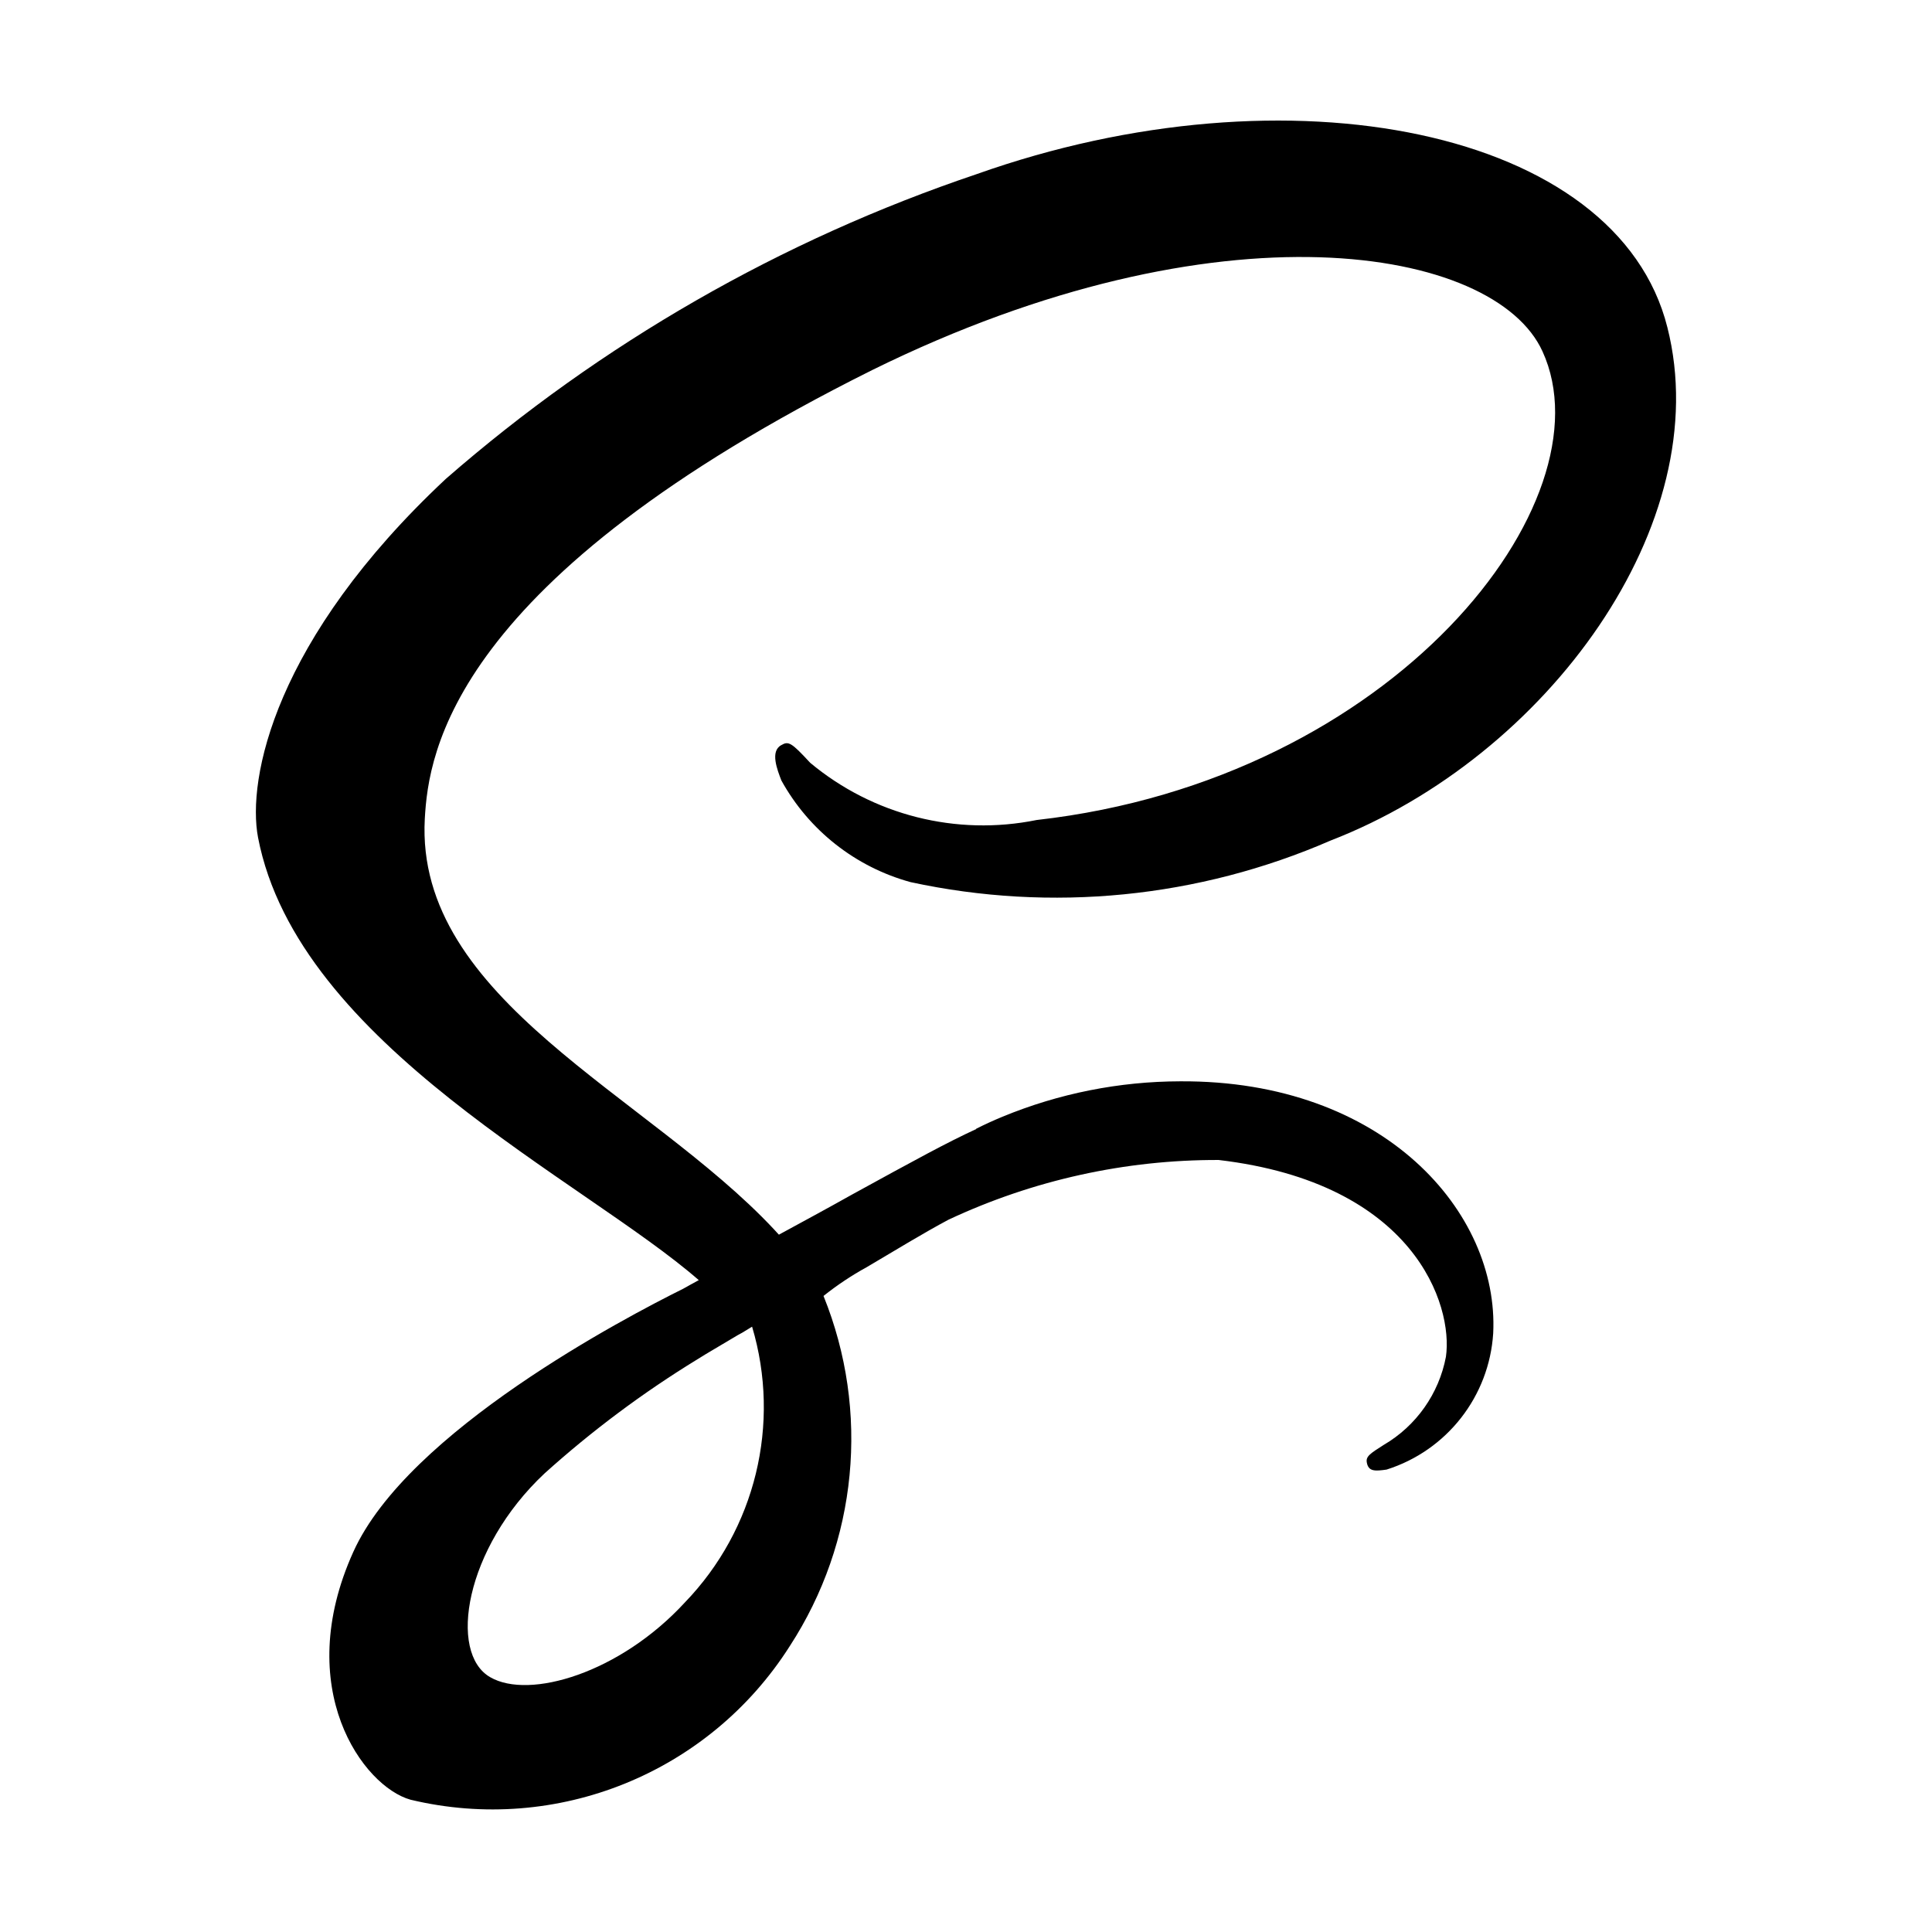
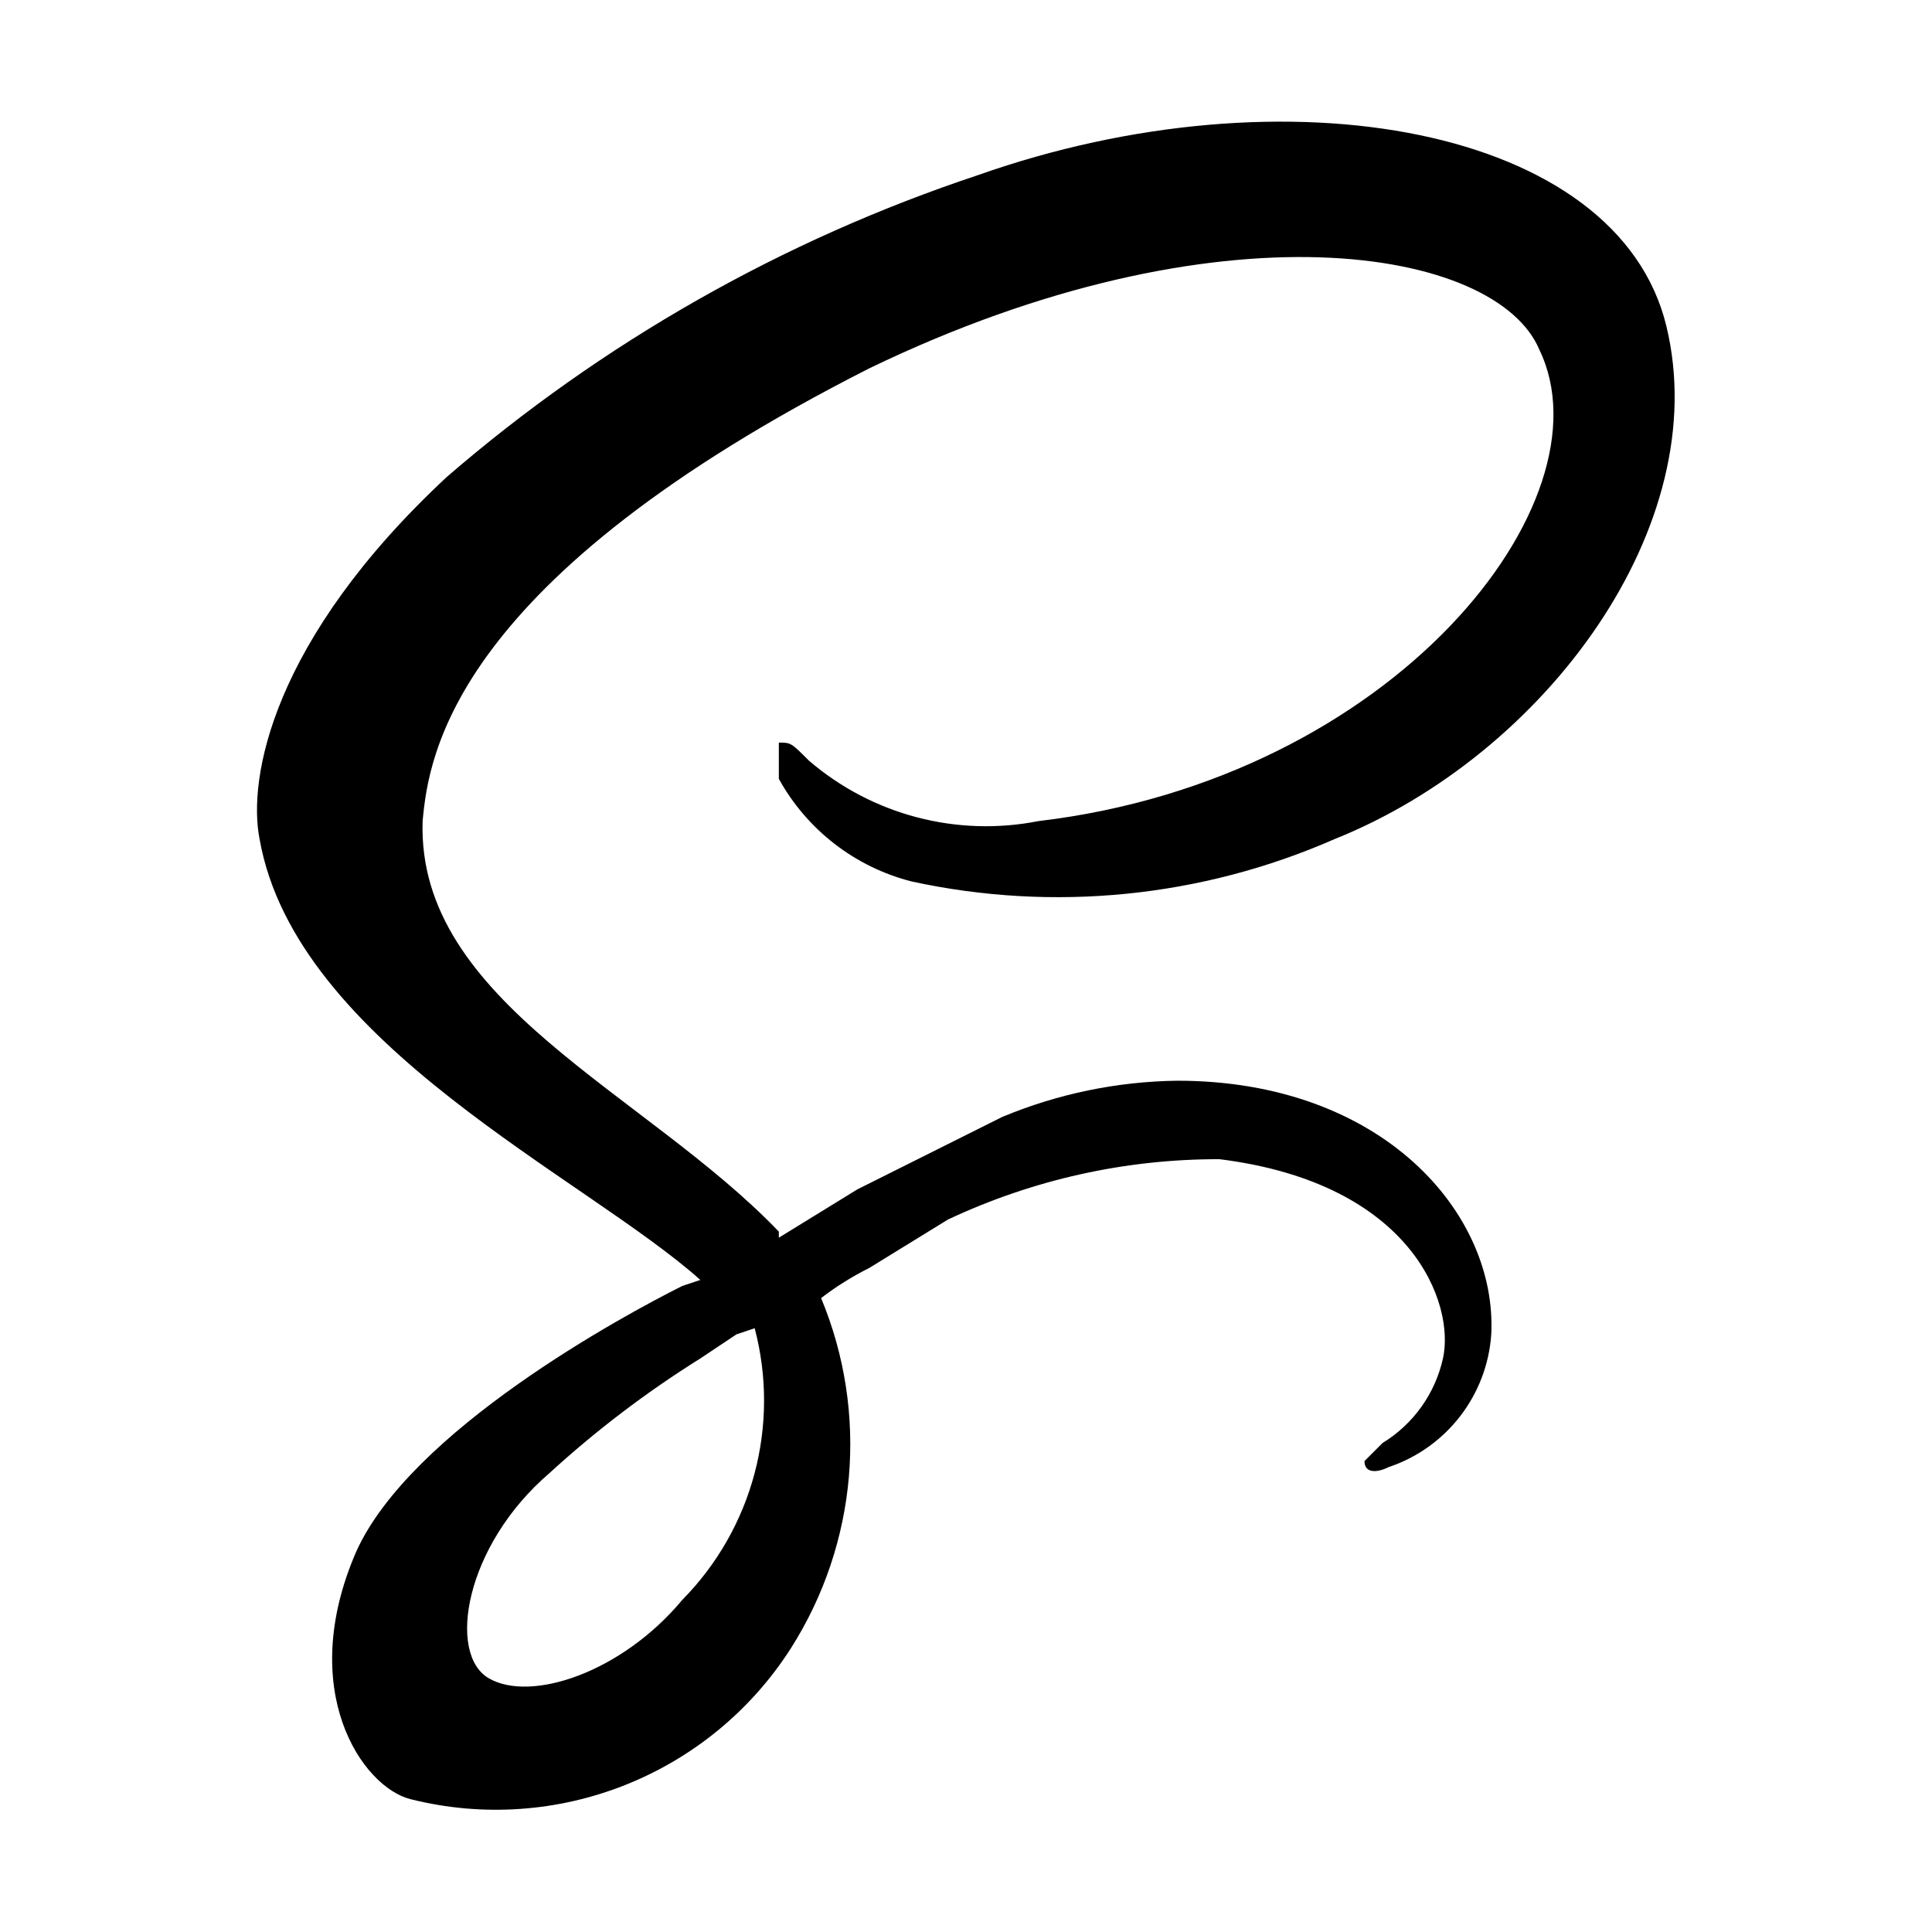
- <svg xmlns="http://www.w3.org/2000/svg" fill="currentColor" width="32px" height="32px" viewBox="0 0 32 32">
-   <path d="M16.171,18.7c-.481.221-1.008.509-2.063,1.088-.4.225-.818.45-1.207.662-.027-.027-.055-.061-.082-.089-2.087-2.23-5.947-3.805-5.783-6.8.061-1.091.436-3.955,7.413-7.433,5.742-2.83,10.311-2.046,11.1-.307C26.683,8.3,23.1,12.913,17.17,13.582a4.469,4.469,0,0,1-3.751-.948c-.314-.341-.361-.361-.477-.293-.191.1-.068.409,0,.586a3.5,3.5,0,0,0,2.141,1.684,11.4,11.4,0,0,0,6.956-.689c3.594-1.391,6.4-5.258,5.578-8.5-.825-3.287-6.281-4.371-11.443-2.537a26,26,0,0,0-8.79,5.047c-2.844,2.66-3.294,4.972-3.11,5.94.662,3.437,5.4,5.674,7.3,7.331-.1.055-.184.1-.259.143-.948.471-4.562,2.36-5.463,4.358-1.023,2.264.164,3.887.948,4.105a5.832,5.832,0,0,0,6.281-2.544,6.3,6.3,0,0,0,.559-5.8,5.03,5.03,0,0,1,.716-.477c.484-.286.945-.568,1.354-.786l0,0a10.475,10.475,0,0,1,4.475-.989c3.246.382,3.887,2.407,3.764,3.26a2.157,2.157,0,0,1-1.03,1.459c-.225.143-.3.191-.28.293.027.15.136.143.327.116a2.535,2.535,0,0,0,1.766-2.257c.1-2-1.807-4.194-5.183-4.174a7.753,7.753,0,0,0-2.946.587q-.225.093-.437.2Zm-4.825,7.839c-1.078,1.173-2.578,1.616-3.226,1.241-.7-.4-.423-2.135.9-3.376a17.18,17.18,0,0,1,2.53-1.889c.157-.1.389-.232.668-.4.048-.027.075-.041.075-.041l.164-.1A4.658,4.658,0,0,1,11.346,26.539Z" />
+ <svg xmlns="http://www.w3.org/2000/svg" fill="currentColor" viewBox="0 0 32 32">
+   <path d="m16.2 18.7-2 1-1.3.8v-.1c-2.2-2.3-6-3.8-5.9-6.8.1-1.1.5-4 7.4-7.5 5.8-2.8 10.4-2 11.1-.3 1.2 2.5-2.4 7.1-8.3 7.8a4.5 4.5 0 0 1-3.8-1c-.3-.3-.3-.3-.5-.3v.6a3.5 3.5 0 0 0 2.2 1.7 11.4 11.4 0 0 0 7-.7c3.5-1.4 6.3-5.2 5.5-8.5-.8-3.3-6.3-4.3-11.4-2.5a26 26 0 0 0-8.8 5c-2.9 2.7-3.3 5-3.1 6 .6 3.4 5.4 5.6 7.3 7.3l-.3.1c-1 .5-4.5 2.4-5.4 4.4-1 2.3.1 3.9.9 4.1a5.8 5.8 0 0 0 6.3-2.5 6.3 6.3 0 0 0 .5-5.8 5 5 0 0 1 .8-.5l1.3-.8a10.5 10.5 0 0 1 4.5-1c3.2.4 3.9 2.4 3.7 3.3a2.2 2.2 0 0 1-1 1.4l-.3.3c0 .2.2.2.4.1a2.5 2.5 0 0 0 1.7-2.2c.1-2-1.8-4.2-5.2-4.2a7.8 7.8 0 0 0-2.9.6l-.4.2Zm-4.9 7.8c-1 1.2-2.5 1.7-3.2 1.3-.7-.4-.4-2.2 1-3.4a17.2 17.2 0 0 1 2.5-1.9l.6-.4.3-.1a4.7 4.7 0 0 1-1.2 4.5Z" />
</svg>
